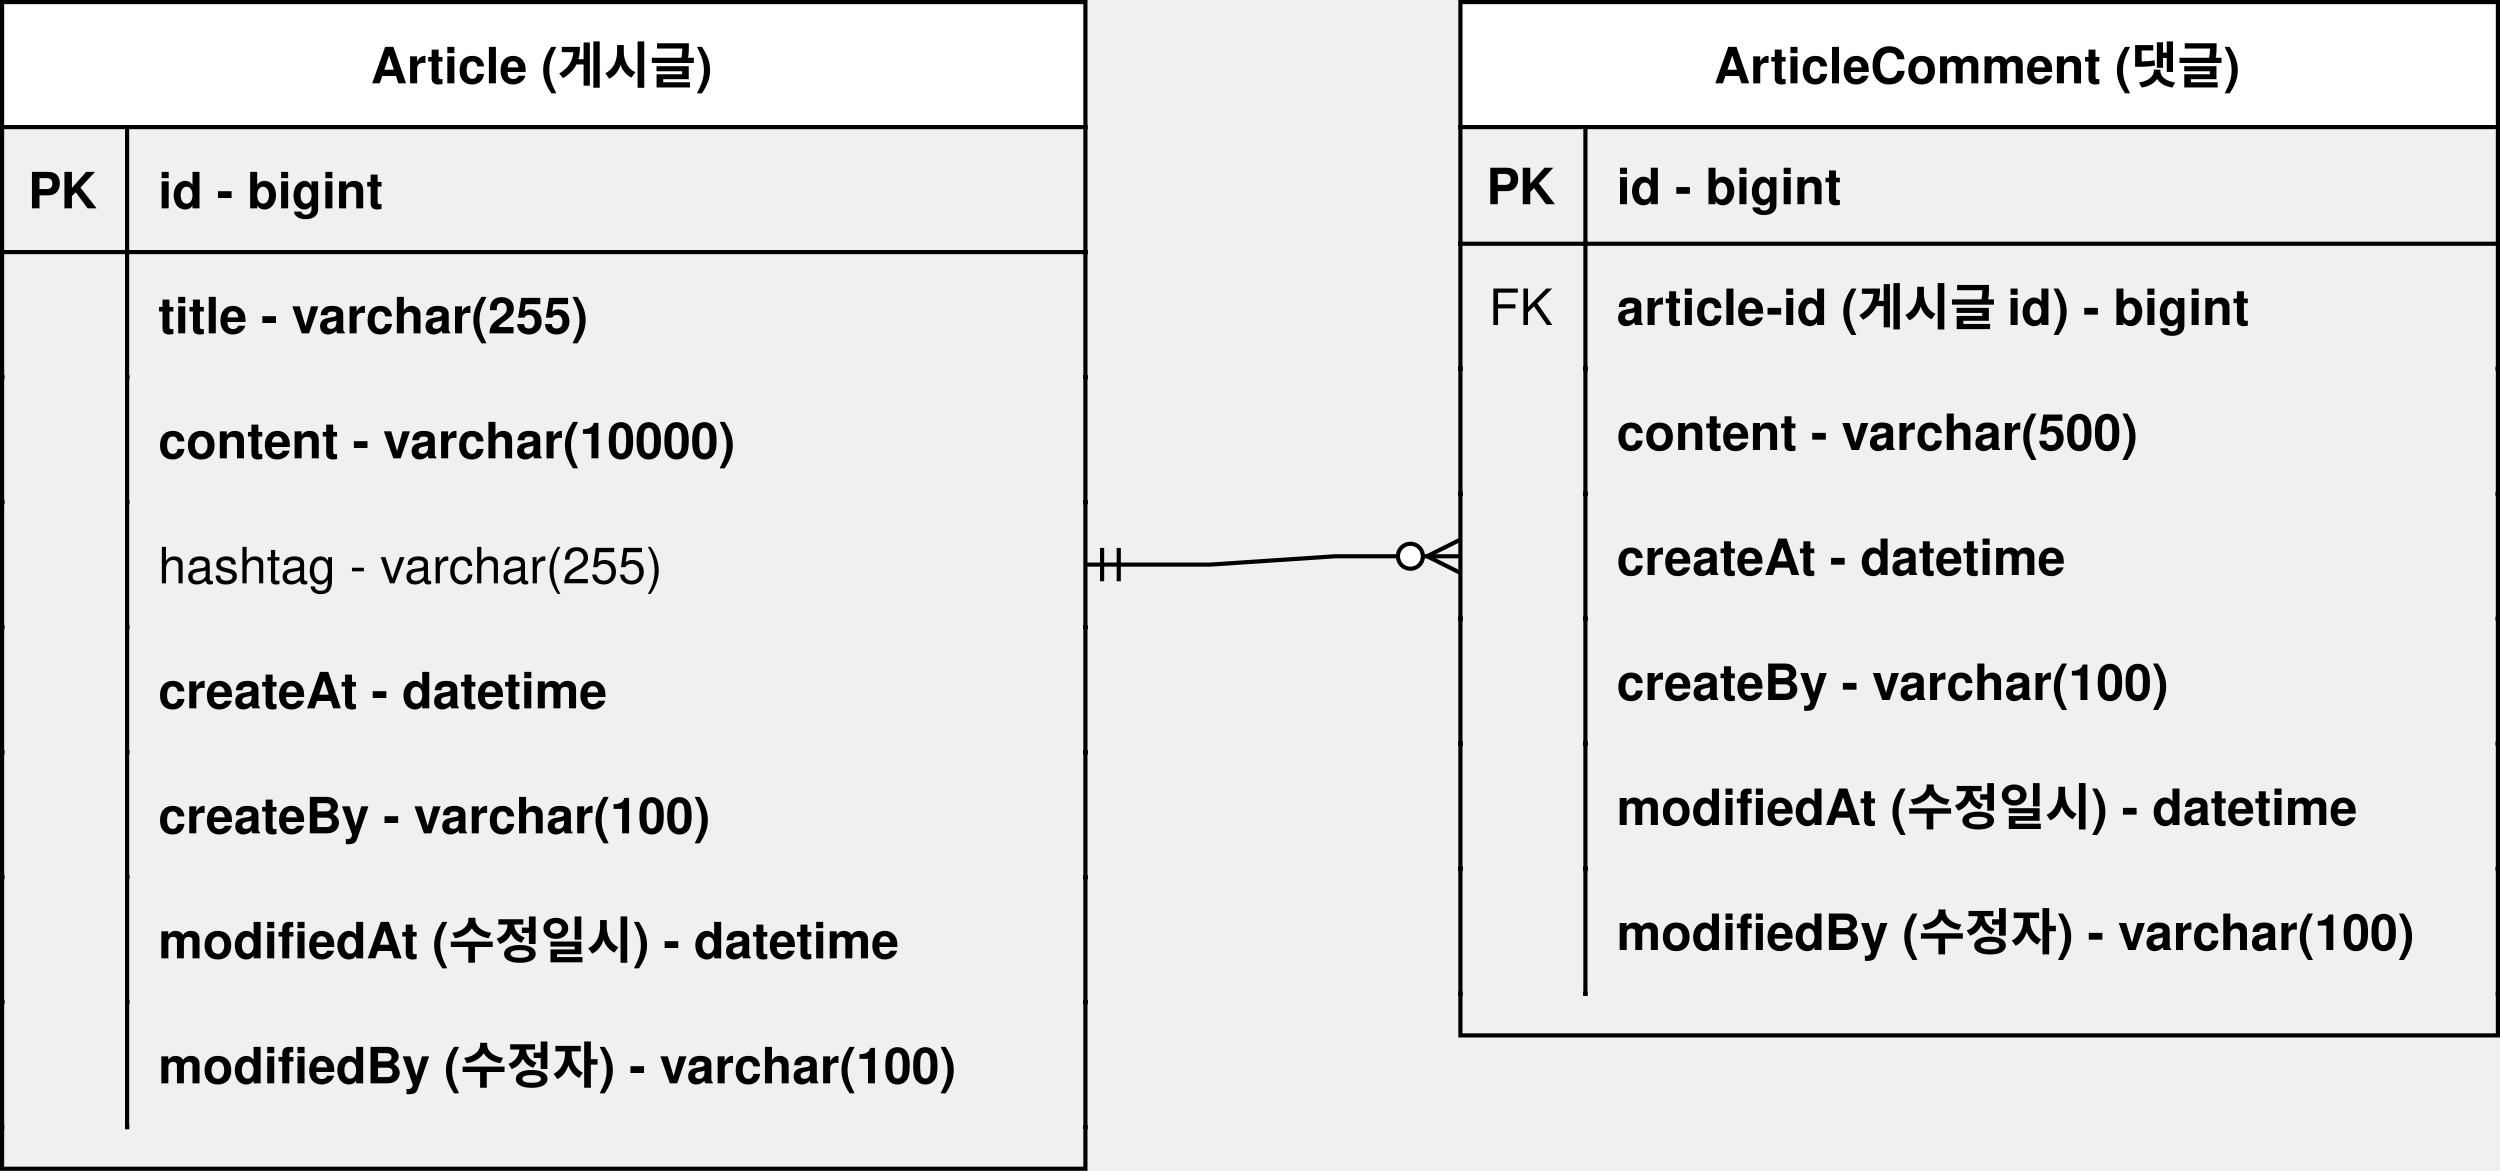
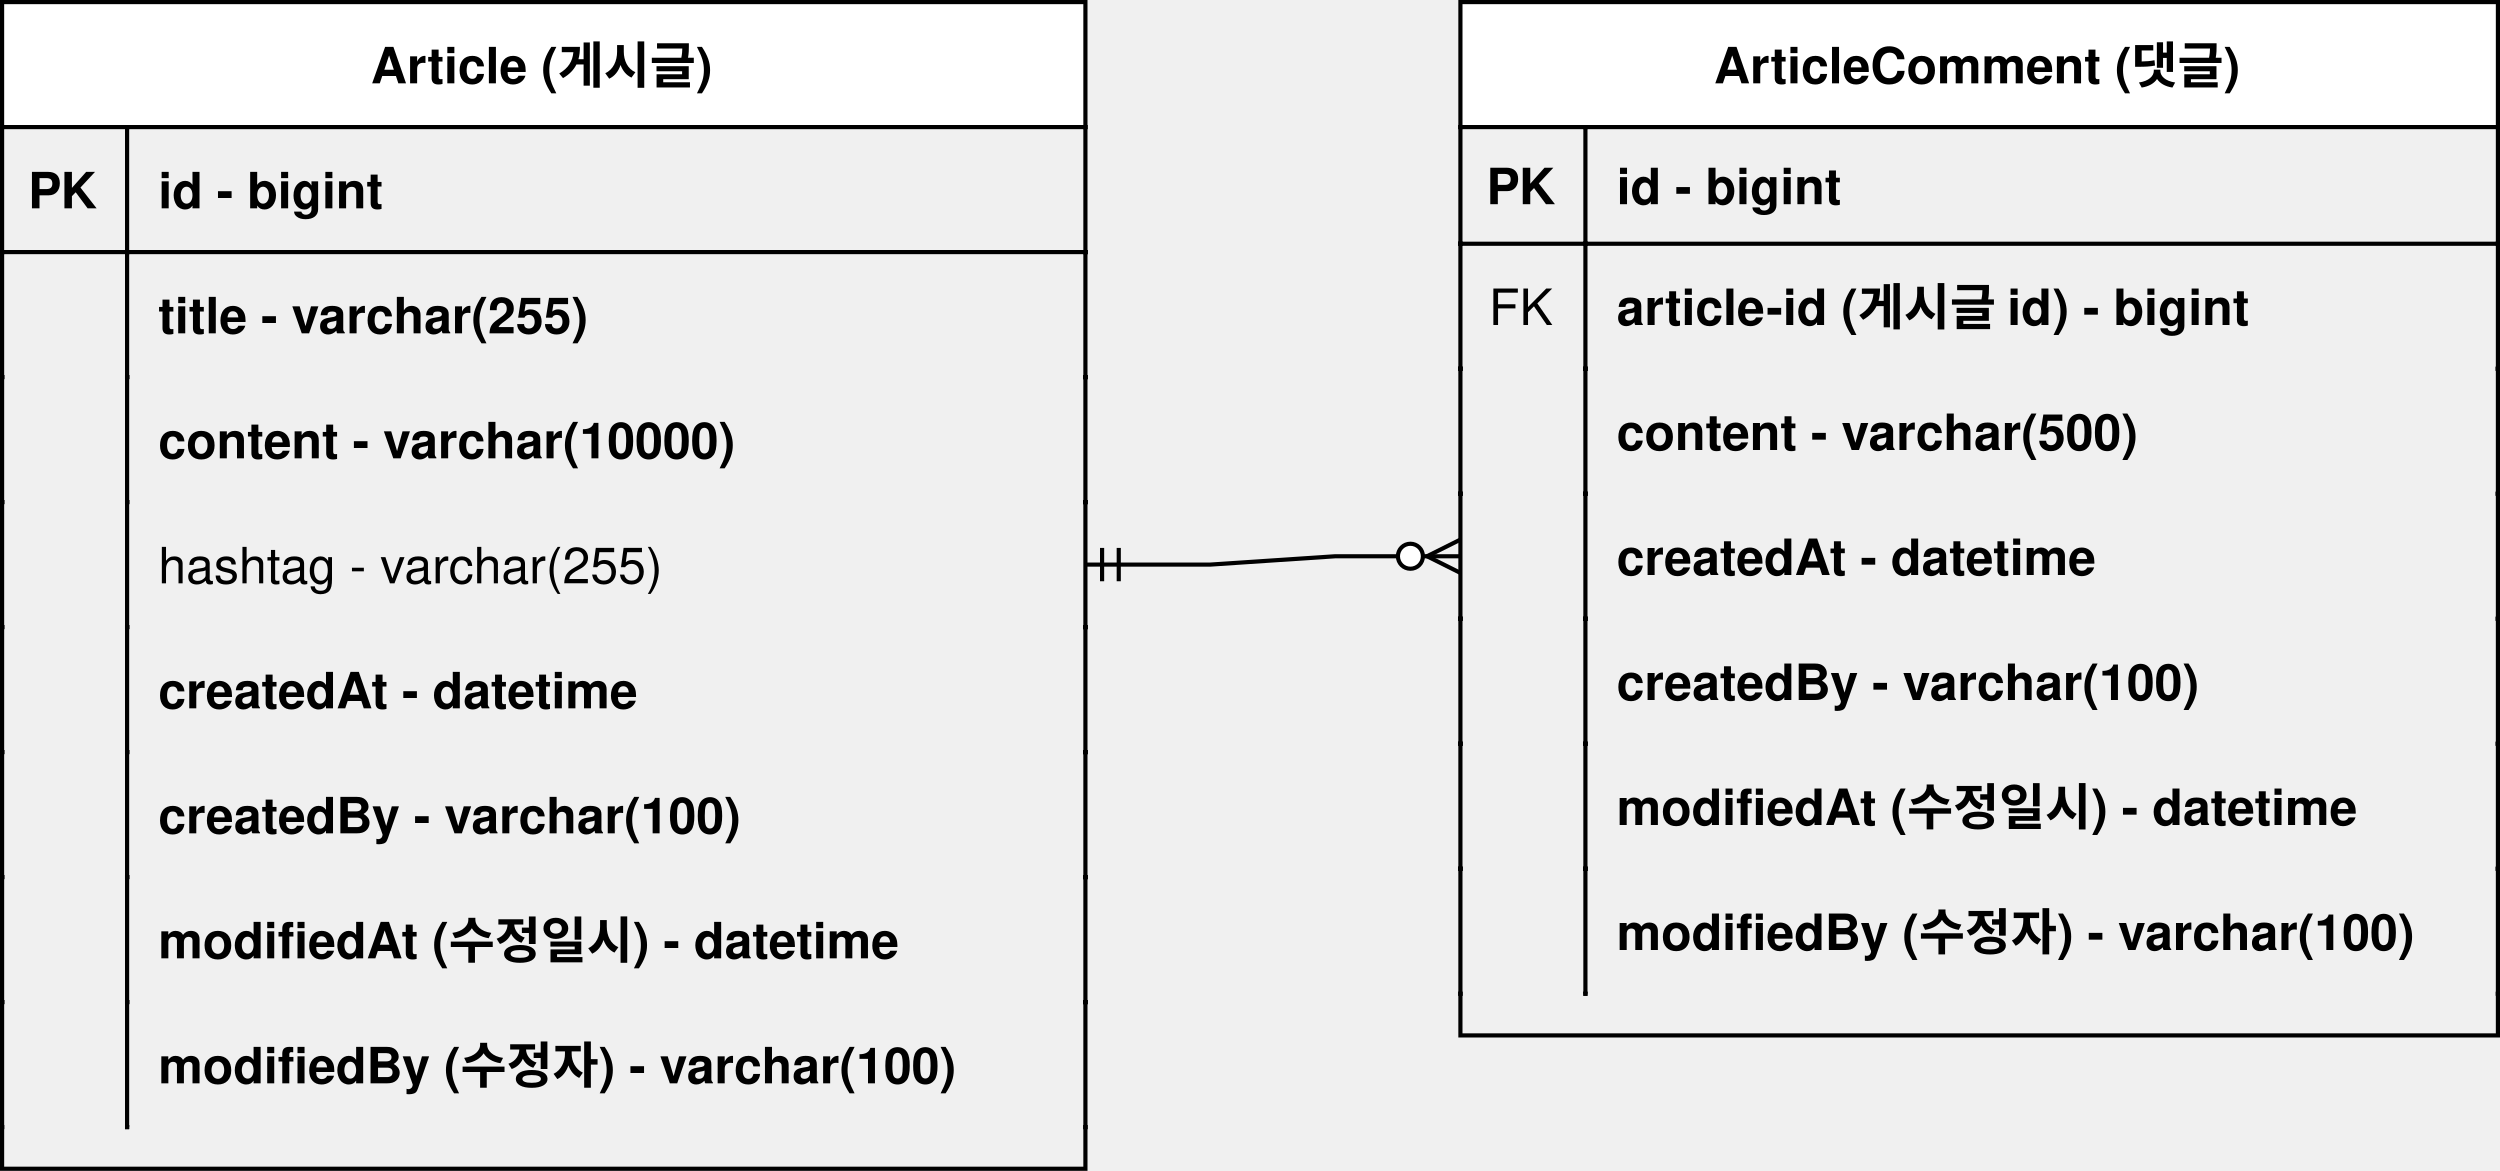
- <svg xmlns="http://www.w3.org/2000/svg" version="1.1" width="600px" height="281px" viewBox="-0.5 -0.5 600 281" content="&lt;mxfile host=&quot;app.diagrams.net&quot; modified=&quot;2022-09-23T08:46:27.057Z&quot; agent=&quot;5.0 (Macintosh; Intel Mac OS X 10_15_7) AppleWebKit/537.36 (KHTML, like Gecko) Chrome/104.0.511.122 Whale/3.16.138.27 Safari/537.36&quot; etag=&quot;5YcNjhJ2KGzxxlZCDBcS&quot; version=&quot;20.3.6&quot; type=&quot;github&quot;&gt;&lt;diagram id=&quot;R2lEEEUBdFMjLlhIrx00&quot; name=&quot;Page-1&quot;&gt;7V1dc5s4FP01zKQPyfDp4MfgOO3MJptM2ulmHxUjY00BeYWS2Pn1K4H4sGU7OJiEGHXcDroIAfcc3YOuL7VmjaLFdwLmsxvsw1AzdX+hWZeaaQ7tAfuXG5aZYWDYmSEgyM9MRmn4iV6hMOrC+oR8mKx0pBiHFM1XjRMcx3BCV2yAEPyy2m2Kw9WzzkEAJcPPCQhl6z/Ip7PM6jp6af8BUTDLz2zoYk8E8s7CkMyAj19WTHBBr3BMxSXeQRKBGMaU7bkB5A8kmjOeUcrv9EIzr9hnynufBRgHIQRzlJxNcMTMk4R1uZqCCIXczZWBPDEQO5011qwRwZhmW9FiBEMOVQ5Ddk1XW/YWfiB83BoHjE6fl9d/dBr/eLF+05ub4O788dS0smGeQfgkHHxBKJowb5v6iTa+0DxTc0faeKS5njYcpRZXc/Vvwod0mQPD3DnnmxQ8cpOXUECo4I+lMwNjBAUoZjdvXRppOwzBPEFp98wyQ6F/DZb4ieYD5S1vihbQv8/ow/syJl2zwXiTD86B+Ckuhu8GIQpitj1h3uFn9AhM2LVcg4SKHrL/hEufIaFwUTEJf36HOIKULFmXfDIJ2uRTycyaLyUvzYF+plf+iFPMKgw1XTEKELQLivOUaLINAeg+4NoSuFtRY36gCIT3bMqCOEgBXMWHO9kneP4LkABSYZhjxN07fobZpEmRQGE4wiHmMMc4hnm39O4cj33Y/Y70M0dz2AWMWNso2+zDuxM6wnFCCaMLPxVkqL1AjpxH8VycJ4TT/DKI8CbffsSUsjm4DePds+Bt5AXUlv4eqK3WkHYkpO/+2gdrzG59GqbRcIZ8H8bZfOURHJT4b4B2Ix4FBuvgrM/SuvjYtfGpAJJ7uy4CYrDSLXuPBkI2GWJAoYefYj+RYC2uswHSAwlp1t/UT9nfRxTw+dI92PNgnPX1kjmYoDi4zo4crPHCaYUXi+3z1mo0b3ez5h2DfwSJzvssDHqbwjDomDC4jZD+oPhQF43z2mgcvQwMJVwpounFnqZmMpkBcmI6zvYH9S+iBxsWOk3Z0VcxsMmt+9+tQYzXh78xspYuvP19akhMUlpwGC0YfpoWbATa/JpSsJO0vVKCjZ6QEzg8z5IlrapSYHC6HaMYNOSH0oKK23qdMGpVCwyzW2IgJ4w6GBpqTvZeZoc2ekJODs1AMqMgOJJ1wcEJoaJ/xW0qK9Ra9He6Ff2/aFZoJ2tV9JdzQhMC2Rkv8rWAzxoURbCDYLeyClAZofdlhHQlBG0JgdstITCaZf+6pQQFb5UUGHKyL9MCbynnhb7kUuBdWaH6BFGCUPWbnGRUgnAYQSjqKrsiCM1SgB0ThPpwHL0gyAm/CPtoiqCfLg9O0hJPVxu6fONC14YO3xheal5Z/fmtp+uIPXikdKPqNzkfqXTjQLphd0w3miUPO6Ybg9pwHL1uyKnCXDfSpcQ23RhrQz2Xi14uNepTSElGtUhFzj2JF1JGOIqysgbGOY+/lDK01OsoVQbZuSbseB/FHsowm7bbkiqYzdJLX/wBYDOsu2nf6A2UjeC2hq2cYvqi75zspm7jZ4BdCOz/DLA+2kfEZDn904t3TpryYoewG3vO1DekvM5wH0EUVT/WVrh33Hrhvr3qYTmBdNXFcF8XAVU0VrhCztKA7JH7NA3zu14DT8fO13nHoQV1V3iHeflwU+RusKarM9xHUEqVkrUlBO6nC8ExFY/185XCza7YUD628U0Sp0dpvMO8VHicQd5SVQFtBXnD+Owobx1THYCl6gAKV8jLuJ4XCe9Bjv6FePUFfmsh3v70EH9MX9lb6iv7whXyAk3V/u5DkP6FeXnpp8L8gcL8+WeH+bwo4DjC/LA2AMce5m25tkJV9NZWg/o86p0a2KZSg5bUwNQ/XQ2aJe26pQYFU5Ua2HK+TtXpHpZC/ROCGgkC6Acw9znzNKLLexgCinA8LvdkyGS1twa7e29Go1DLyvFg7F/wnwVgzfH9KyT4F74B8VITFbvlvgjE/m1KG8LvGPqCFnCB6EM+GNv+l9vPHNG6XFS6XS7zRsw881BtVI7izfKwtJUfJ5NK8CzBT2QCd/ky60dzGdz6YCLiM/dr3YBW/MRBlS+FkaR4PMOV691ByjucFnHkdC/+e3ohYba5RsTs1sVRJQmlgay1gaz1gTLfSAO9zWbWLH9GIete/vSFNf4f&lt;/diagram&gt;&lt;/mxfile&gt;" resource="https://app.diagrams.net/?mode=github#Hsandropark%2Ffastcampus-project-board%2Ffeature%252F%252312-db%2Fdocument%2Fproject-board-erd.svg">
+ <svg xmlns="http://www.w3.org/2000/svg" version="1.1" width="600px" height="281px" viewBox="-0.5 -0.5 600 281" content="&lt;mxfile host=&quot;app.diagrams.net&quot; modified=&quot;2022-09-23T08:50:33.069Z&quot; agent=&quot;5.0 (Macintosh; Intel Mac OS X 10_15_7) AppleWebKit/537.36 (KHTML, like Gecko) Chrome/104.0.511.122 Whale/3.16.138.27 Safari/537.36&quot; etag=&quot;2LLDIiEcnzUZ-eOFrfS0&quot; version=&quot;20.3.6&quot; type=&quot;github&quot;&gt;&lt;diagram id=&quot;R2lEEEUBdFMjLlhIrx00&quot; name=&quot;Page-1&quot;&gt;7V1dc5s4FP01zKQPyfDp4MfgOO3MJptM2ulmHxUjY00BeYWS2Pn1K4H4sGU7OJiEGHXcDroIAfcc3YOuL7VmjaLFdwLmsxvsw1AzdX+hWZeaaQ7tAfuXG5aZYWDYmSEgyM9MRmn4iV6hMOrC+oR8mKx0pBiHFM1XjRMcx3BCV2yAEPyy2m2Kw9WzzkEAJcPPCQhl6z/Ip7PM6jp6af8BUTDLz2zoYk8E8s7CkMyAj19WTHBBr3BMxSXeQRKBGMaU7bkB5A8kmjOeUcrv9EIzr9hnynufBRgHIQRzlJxNcMTMk4R1uZqCCIXczZWBPDEQO5011qwRwZhmW9FiBEMOVQ5Ddk1XW/YWfiB83BoHjE6fl9d/dBr/eLF+05ub4O788dS0smGeQfgkHHxBKJowb5v6iTa+0DxTc0faeKS5njYcpRZXc/Vvwod0mQPD3DnnmxQ8cpOXUECo4I+lMwNjBAUoZjdvXRppOwzBPEFp98wyQ6F/DZb4ieYD5S1vihbQv8/ow/syJl2zwXiTD86B+Ckuhu8GIQpitj1h3uFn9AhM2LVcg4SKHrL/hEufIaFwUTEJf36HOIKULFmXfDIJ2uRTycyaLyUvzYF+plf+iFPMKgw1XTEKELQLivOUaLINAeg+4NoSuFtRY36gCIT3bMqCOEgBXMWHO9kneP4LkABSYZhjxN07fobZpEmRQGE4wiHmMMc4hnm39O4cj33Y/Y70M0dz2AWMWNso2+zDuxM6wnFCCaMLPxVkqL1AjpxH8VycJ4TT/DKI8CbffsSUsjm4DePds+Bt5AXUlv4eqK3WkHYkpO/+2gdrzG59GqbRcIZ8H8bZfOURHJT4b4B2Ix4FBuvgrM/SuvjYtfGpAJJ7uy4CYrDSLXuPBkI2GWJAoYefYj+RYC2uswHSAwlp1t/UT9nfRxTw+dI92PNgnPX1kjmYoDi4zo4crPHCaYUXi+3z1mo0b3ez5h2DfwSJzvssDHqbwjDomDC4jZD+oPhQF43z2mgcvQwMJVwpounFnqZmMpkBcmI6zvYH9S+iBxsWOk3Z0VcxsMmt+9+tQYzXh78xspYuvP19akhMUlpwGC0YfpoWbATa/JpSsJO0vVKCjZ6QEzg8z5IlrapSYHC6HaMYNOSH0oKK23qdMGpVCwyzW2IgJ4w6GBpqTvZeZoc2ekJODs1AMqMgOJJ1wcEJoaJ/xW0qK9Ra9He6Ff2/aFZoJ2tV9JdzQhMC2Rn9i3wx4LMWRRHsINqtLANUSuh9KSFdKUFbSuB2SwmMZum/bklBwVulBYac7RNi4C3lzNCXXAy8Ky9UnyFKEap+k9OMShEOowhFZWVXFKFZErBjilAfjqNXBDnlF2EfTZFYH5ykRZ6uNnT5xoWuDR2+MbzUvLL+81tPFxJ78EjpRtVvckZS6caBdMPumG40Sx92TDcGteE4et2Qk4W5bqRLiW26MdaGei4XvVxq1KeQkoxqmYqcfBKvpIxwFGWFDYxzHn8tZWipF1KqDLJzTdjxRoo9lGE2bbclVTCb5Ze++APAZlh3077ROygbwW0NWznH9EXfOtlN3cbPALsQ2P8ZYH20j4jJcvqnF2+dNOXFDmE39pypb0h5neE+giiqgqytcO+49cJ9e/XDcgLpqovhvi4CqmyscIWcpQHZI/dpGuZ3vQiejp2v845DC+qu8A7z+uGmyN1gTVdnuI+glComa0sI3E8XgmMqH+vnS4WbXbGhgGzjuyROj9J4h3mt8DiDvKWqAtoK8obx2VHeOqY6AEvVARSukJdxfS8T3oMd/Yvx6hv81mK8/ekx/pi+s7fUd/aFK+QVmqr+3Ysh/Yvz8uJPxfkDxfnzz47zeVnAccT5YW0Ajj3O23J1harpra0G9XnUOzWwTaUGLamBqX+6GjRL23VLDQqmKjWw5YydqtQ9LIX6JwQ1MgTQD2Duc+ZpRJf3MAQU4Xhc7smQyapvDXb33oxGoZYV5MHYv+A/DcCa4/tXSPAvfAPipSZqdst9EYj925Q2hN8x9AUt4ALRh3wwtv0vt585onW5qHS7XOaNmHnmodqoHMWb5WFpKz9OJpXgWYKfyATu8mXWj+YyuPXBRMRn7te6Aa34mYMqXwojSfF4hivXu4OUdzgt48jpXvwX9ULCbHONiNmti6NKEkoDWWsDWesDZb6RBnqbzaxZ/pRC1r38+Qtr/D8=&lt;/diagram&gt;&lt;/mxfile&gt;" resource="https://app.diagrams.net/?mode=github#Hsandropark%2Ffastcampus-project-board%2Ffeature%252F%252312-db%2Fdocument%2Fproject-board-erd.svg">
  <defs>
    <clipPath id="mx-clip-0-30-30-30-0">
      <rect x="0" y="30" width="30" height="30" />
    </clipPath>
    <clipPath id="mx-clip-36-30-224-30-0">
      <rect x="36" y="30" width="224" height="30" />
    </clipPath>
    <clipPath id="mx-clip-36-60-224-30-0">
      <rect x="36" y="60" width="224" height="30" />
    </clipPath>
    <clipPath id="mx-clip-36-90-224-30-0">
      <rect x="36" y="90" width="224" height="30" />
    </clipPath>
    <clipPath id="mx-clip-36-120-224-30-0">
      <rect x="36" y="120" width="224" height="30" />
    </clipPath>
    <clipPath id="mx-clip-36-150-224-30-0">
      <rect x="36" y="150" width="224" height="30" />
    </clipPath>
    <clipPath id="mx-clip-36-180-224-30-0">
      <rect x="36" y="180" width="224" height="30" />
    </clipPath>
    <clipPath id="mx-clip-36-210-224-30-0">
      <rect x="36" y="210" width="224" height="30" />
    </clipPath>
    <clipPath id="mx-clip-36-240-224-30-0">
      <rect x="36" y="240" width="224" height="30" />
    </clipPath>
    <clipPath id="mx-clip-350-30-30-28-0">
      <rect x="350" y="30" width="30" height="28" />
    </clipPath>
    <clipPath id="mx-clip-386-30-213-28-0">
      <rect x="386" y="30" width="213" height="28" />
    </clipPath>
    <clipPath id="mx-clip-350-58-30-30-0">
      <rect x="350" y="58" width="30" height="30" />
    </clipPath>
    <clipPath id="mx-clip-386-58-213-30-0">
      <rect x="386" y="58" width="213" height="30" />
    </clipPath>
    <clipPath id="mx-clip-386-88-213-30-0">
      <rect x="386" y="88" width="213" height="30" />
    </clipPath>
    <clipPath id="mx-clip-386-118-213-30-0">
      <rect x="386" y="118" width="213" height="30" />
    </clipPath>
    <clipPath id="mx-clip-386-148-213-30-0">
      <rect x="386" y="148" width="213" height="30" />
    </clipPath>
    <clipPath id="mx-clip-386-178-213-30-0">
      <rect x="386" y="178" width="213" height="30" />
    </clipPath>
    <clipPath id="mx-clip-386-208-213-30-0">
      <rect x="386" y="208" width="213" height="30" />
    </clipPath>
  </defs>
  <g>
    <path d="M 0 30 L 0 0 L 260 0 L 260 30" fill="rgb(255, 255, 255)" stroke="rgb(0, 0, 0)" stroke-miterlimit="10" pointer-events="all" />
    <path d="M 0 30 L 0 280 L 260 280 L 260 30" fill="none" stroke="rgb(0, 0, 0)" stroke-miterlimit="10" pointer-events="none" />
    <path d="M 0 30 L 260 30" fill="none" stroke="rgb(0, 0, 0)" stroke-miterlimit="10" pointer-events="none" />
    <path d="M 30 30 L 30 60 L 30 90 L 30 120 L 30 150 L 30 180 L 30 210 L 30 240 L 30 270" fill="none" stroke="rgb(0, 0, 0)" stroke-miterlimit="10" pointer-events="none" />
    <g fill="rgb(0, 0, 0)" font-family="Helvetica" font-weight="bold" pointer-events="none" text-anchor="middle" font-size="12px">
      <text x="129.5" y="19.5">Article (게시글)</text>
    </g>
    <path d="M 0 30 M 260 30 M 260 60 L 0 60" fill="none" stroke="rgb(0, 0, 0)" stroke-linecap="square" stroke-miterlimit="10" pointer-events="none" />
    <path d="M 0 30 M 30 30 M 30 60 M 0 60" fill="none" stroke="rgb(0, 0, 0)" stroke-linecap="square" stroke-miterlimit="10" pointer-events="none" />
    <g fill="rgb(0, 0, 0)" font-family="Helvetica" font-weight="bold" pointer-events="none" clip-path="url(#mx-clip-0-30-30-30-0)" text-anchor="middle" font-size="12px">
      <text x="14.5" y="49.5">PK</text>
    </g>
    <path d="M 30 30 M 260 30 M 260 60 M 30 60" fill="none" stroke="rgb(0, 0, 0)" stroke-linecap="square" stroke-miterlimit="10" pointer-events="none" />
    <g fill="rgb(0, 0, 0)" font-family="Helvetica" font-weight="bold" text-decoration="underline" pointer-events="none" clip-path="url(#mx-clip-36-30-224-30-0)" font-size="12px">
      <text x="37.5" y="49.5">id - bigint</text>
    </g>
    <path d="M 0 60 M 260 60 M 260 90 M 0 90" fill="none" stroke="rgb(0, 0, 0)" stroke-linecap="square" stroke-miterlimit="10" pointer-events="none" />
    <path d="M 0 60 M 30 60 M 30 90 M 0 90" fill="none" stroke="rgb(0, 0, 0)" stroke-linecap="square" stroke-miterlimit="10" pointer-events="none" />
    <path d="M 30 60 M 260 60 M 260 90 M 30 90" fill="none" stroke="rgb(0, 0, 0)" stroke-linecap="square" stroke-miterlimit="10" pointer-events="none" />
    <g fill="rgb(0, 0, 0)" font-family="Helvetica" font-weight="bold" pointer-events="none" clip-path="url(#mx-clip-36-60-224-30-0)" font-size="12px">
      <text x="37.5" y="79.5">title - varchar(255)</text>
    </g>
    <path d="M 0 90 M 260 90 M 260 120 M 0 120" fill="none" stroke="rgb(0, 0, 0)" stroke-linecap="square" stroke-miterlimit="10" pointer-events="none" />
    <path d="M 0 90 M 30 90 M 30 120 M 0 120" fill="none" stroke="rgb(0, 0, 0)" stroke-linecap="square" stroke-miterlimit="10" pointer-events="none" />
    <path d="M 30 90 M 260 90 M 260 120 M 30 120" fill="none" stroke="rgb(0, 0, 0)" stroke-linecap="square" stroke-miterlimit="10" pointer-events="none" />
    <g fill="rgb(0, 0, 0)" font-family="Helvetica" font-weight="bold" pointer-events="none" clip-path="url(#mx-clip-36-90-224-30-0)" font-size="12px">
      <text x="37.5" y="109.5">content - varchar(10000)</text>
    </g>
    <path d="M 0 120 M 260 120 M 260 150 M 0 150" fill="none" stroke="rgb(0, 0, 0)" stroke-linecap="square" stroke-miterlimit="10" pointer-events="none" />
    <path d="M 0 120 M 30 120 M 30 150 M 0 150" fill="none" stroke="rgb(0, 0, 0)" stroke-linecap="square" stroke-miterlimit="10" pointer-events="none" />
    <path d="M 30 120 M 260 120 M 260 150 M 30 150" fill="none" stroke="rgb(0, 0, 0)" stroke-linecap="square" stroke-miterlimit="10" pointer-events="none" />
    <g fill="rgb(0, 0, 0)" font-family="Helvetica" pointer-events="none" clip-path="url(#mx-clip-36-120-224-30-0)" font-size="12px">
      <text x="37.5" y="139.5">hashtag - varchar(255)</text>
    </g>
    <path d="M 0 150 M 260 150 M 260 180 M 0 180" fill="none" stroke="rgb(0, 0, 0)" stroke-linecap="square" stroke-miterlimit="10" pointer-events="none" />
    <path d="M 0 150 M 30 150 M 30 180 M 0 180" fill="none" stroke="rgb(0, 0, 0)" stroke-linecap="square" stroke-miterlimit="10" pointer-events="none" />
    <path d="M 30 150 M 260 150 M 260 180 M 30 180" fill="none" stroke="rgb(0, 0, 0)" stroke-linecap="square" stroke-miterlimit="10" pointer-events="none" />
    <g fill="rgb(0, 0, 0)" font-family="Helvetica" font-weight="bold" pointer-events="none" clip-path="url(#mx-clip-36-150-224-30-0)" font-size="12px">
-       <text x="37.5" y="169.5">createAt - datetime</text>
+       <text x="37.5" y="169.5">createdAt - datetime</text>
    </g>
    <path d="M 0 180 M 260 180 M 260 210 M 0 210" fill="none" stroke="rgb(0, 0, 0)" stroke-linecap="square" stroke-miterlimit="10" pointer-events="none" />
    <path d="M 0 180 M 30 180 M 30 210 M 0 210" fill="none" stroke="rgb(0, 0, 0)" stroke-linecap="square" stroke-miterlimit="10" pointer-events="none" />
    <path d="M 30 180 M 260 180 M 260 210 M 30 210" fill="none" stroke="rgb(0, 0, 0)" stroke-linecap="square" stroke-miterlimit="10" pointer-events="none" />
    <g fill="rgb(0, 0, 0)" font-family="Helvetica" font-weight="bold" pointer-events="none" clip-path="url(#mx-clip-36-180-224-30-0)" font-size="12px">
-       <text x="37.5" y="199.5">createBy - varchar(100)</text>
+       <text x="37.5" y="199.5">createdBy - varchar(100)</text>
    </g>
    <path d="M 0 210 M 260 210 M 260 240 M 0 240" fill="none" stroke="rgb(0, 0, 0)" stroke-linecap="square" stroke-miterlimit="10" pointer-events="none" />
    <path d="M 0 210 M 30 210 M 30 240 M 0 240" fill="none" stroke="rgb(0, 0, 0)" stroke-linecap="square" stroke-miterlimit="10" pointer-events="none" />
    <path d="M 30 210 M 260 210 M 260 240 M 30 240" fill="none" stroke="rgb(0, 0, 0)" stroke-linecap="square" stroke-miterlimit="10" pointer-events="none" />
    <g fill="rgb(0, 0, 0)" font-family="Helvetica" font-weight="bold" pointer-events="none" clip-path="url(#mx-clip-36-210-224-30-0)" font-size="12px">
      <text x="37.5" y="229.5">modifiedAt (수정일시) - datetime</text>
    </g>
    <path d="M 0 240 M 260 240 M 260 270 M 0 270" fill="none" stroke="rgb(0, 0, 0)" stroke-linecap="square" stroke-miterlimit="10" pointer-events="none" />
    <path d="M 0 240 M 30 240 M 30 270 M 0 270" fill="none" stroke="rgb(0, 0, 0)" stroke-linecap="square" stroke-miterlimit="10" pointer-events="none" />
    <path d="M 30 240 M 260 240 M 260 270 M 30 270" fill="none" stroke="rgb(0, 0, 0)" stroke-linecap="square" stroke-miterlimit="10" pointer-events="none" />
    <g fill="rgb(0, 0, 0)" font-family="Helvetica" font-weight="bold" pointer-events="none" clip-path="url(#mx-clip-36-240-224-30-0)" font-size="12px">
      <text x="37.5" y="259.5">modifiedBy (수정자) - varchar(100)</text>
    </g>
    <path d="M 350 30 L 350 0 L 599 0 L 599 30" fill="rgb(255, 255, 255)" stroke="rgb(0, 0, 0)" stroke-miterlimit="10" pointer-events="none" />
    <path d="M 350 30 L 350 248 L 599 248 L 599 30" fill="none" stroke="rgb(0, 0, 0)" stroke-miterlimit="10" pointer-events="none" />
    <path d="M 350 30 L 599 30" fill="none" stroke="rgb(0, 0, 0)" stroke-miterlimit="10" pointer-events="none" />
    <path d="M 380 30 L 380 58 L 380 88 L 380 118 L 380 148 L 380 178 L 380 208 L 380 238" fill="none" stroke="rgb(0, 0, 0)" stroke-miterlimit="10" pointer-events="none" />
    <g fill="rgb(0, 0, 0)" font-family="Helvetica" font-weight="bold" pointer-events="none" text-anchor="middle" font-size="12px">
      <text x="474" y="19.5">ArticleComment (댓글)</text>
    </g>
    <path d="M 350 30 M 599 30 M 599 58 L 350 58" fill="none" stroke="rgb(0, 0, 0)" stroke-linecap="square" stroke-miterlimit="10" pointer-events="none" />
    <path d="M 350 30 M 380 30 M 380 58 M 350 58" fill="none" stroke="rgb(0, 0, 0)" stroke-linecap="square" stroke-miterlimit="10" pointer-events="none" />
    <g fill="rgb(0, 0, 0)" font-family="Helvetica" font-weight="bold" pointer-events="none" clip-path="url(#mx-clip-350-30-30-28-0)" text-anchor="middle" font-size="12px">
      <text x="364.5" y="48.5">PK</text>
    </g>
    <path d="M 380 30 M 599 30 M 599 58 M 380 58" fill="none" stroke="rgb(0, 0, 0)" stroke-linecap="square" stroke-miterlimit="10" pointer-events="none" />
    <g fill="rgb(0, 0, 0)" font-family="Helvetica" font-weight="bold" text-decoration="underline" pointer-events="none" clip-path="url(#mx-clip-386-30-213-28-0)" font-size="12px">
      <text x="387.5" y="48.5">id - bigint</text>
    </g>
    <path d="M 350 58 M 599 58 M 599 88 M 350 88" fill="none" stroke="rgb(0, 0, 0)" stroke-linecap="square" stroke-miterlimit="10" pointer-events="none" />
    <path d="M 350 58 M 380 58 M 380 88 M 350 88" fill="none" stroke="rgb(0, 0, 0)" stroke-linecap="square" stroke-miterlimit="10" pointer-events="none" />
    <g fill="rgb(0, 0, 0)" font-family="Helvetica" pointer-events="none" clip-path="url(#mx-clip-350-58-30-30-0)" text-anchor="middle" font-size="12px">
      <text x="364.5" y="77.5">FK</text>
    </g>
    <path d="M 380 58 M 599 58 M 599 88 M 380 88" fill="none" stroke="rgb(0, 0, 0)" stroke-linecap="square" stroke-miterlimit="10" pointer-events="none" />
    <g fill="rgb(0, 0, 0)" font-family="Helvetica" font-weight="bold" pointer-events="none" clip-path="url(#mx-clip-386-58-213-30-0)" font-size="12px">
      <text x="387.5" y="77.5">article-id (게시글 id) - bigint</text>
    </g>
    <path d="M 350 88 M 599 88 M 599 118 M 350 118" fill="none" stroke="rgb(0, 0, 0)" stroke-linecap="square" stroke-miterlimit="10" pointer-events="none" />
    <path d="M 350 88 M 380 88 M 380 118 M 350 118" fill="none" stroke="rgb(0, 0, 0)" stroke-linecap="square" stroke-miterlimit="10" pointer-events="none" />
    <path d="M 380 88 M 599 88 M 599 118 M 380 118" fill="none" stroke="rgb(0, 0, 0)" stroke-linecap="square" stroke-miterlimit="10" pointer-events="none" />
    <g fill="rgb(0, 0, 0)" font-family="Helvetica" font-weight="bold" pointer-events="none" clip-path="url(#mx-clip-386-88-213-30-0)" font-size="12px">
      <text x="387.5" y="107.5">content - varchar(500)</text>
    </g>
    <path d="M 350 118 M 599 118 M 599 148 M 350 148" fill="none" stroke="rgb(0, 0, 0)" stroke-linecap="square" stroke-miterlimit="10" pointer-events="none" />
    <path d="M 350 118 M 380 118 M 380 148 M 350 148" fill="none" stroke="rgb(0, 0, 0)" stroke-linecap="square" stroke-miterlimit="10" pointer-events="none" />
    <path d="M 380 118 M 599 118 M 599 148 M 380 148" fill="none" stroke="rgb(0, 0, 0)" stroke-linecap="square" stroke-miterlimit="10" pointer-events="none" />
    <g fill="rgb(0, 0, 0)" font-family="Helvetica" font-weight="bold" pointer-events="none" clip-path="url(#mx-clip-386-118-213-30-0)" font-size="12px">
-       <text x="387.5" y="137.5">createAt - datetime</text>
+       <text x="387.5" y="137.5">createdAt - datetime</text>
    </g>
    <path d="M 350 148 M 599 148 M 599 178 M 350 178" fill="none" stroke="rgb(0, 0, 0)" stroke-linecap="square" stroke-miterlimit="10" pointer-events="none" />
    <path d="M 350 148 M 380 148 M 380 178 M 350 178" fill="none" stroke="rgb(0, 0, 0)" stroke-linecap="square" stroke-miterlimit="10" pointer-events="none" />
    <path d="M 380 148 M 599 148 M 599 178 M 380 178" fill="none" stroke="rgb(0, 0, 0)" stroke-linecap="square" stroke-miterlimit="10" pointer-events="none" />
    <g fill="rgb(0, 0, 0)" font-family="Helvetica" font-weight="bold" pointer-events="none" clip-path="url(#mx-clip-386-148-213-30-0)" font-size="12px">
-       <text x="387.5" y="167.5">createBy - varchar(100)</text>
+       <text x="387.5" y="167.5">createdBy - varchar(100)</text>
    </g>
    <path d="M 350 178 M 599 178 M 599 208 M 350 208" fill="none" stroke="rgb(0, 0, 0)" stroke-linecap="square" stroke-miterlimit="10" pointer-events="none" />
    <path d="M 350 178 M 380 178 M 380 208 M 350 208" fill="none" stroke="rgb(0, 0, 0)" stroke-linecap="square" stroke-miterlimit="10" pointer-events="none" />
    <path d="M 380 178 M 599 178 M 599 208 M 380 208" fill="none" stroke="rgb(0, 0, 0)" stroke-linecap="square" stroke-miterlimit="10" pointer-events="none" />
    <g fill="rgb(0, 0, 0)" font-family="Helvetica" font-weight="bold" pointer-events="none" clip-path="url(#mx-clip-386-178-213-30-0)" font-size="12px">
      <text x="387.5" y="197.5">modifiedAt (수정일시) - datetime</text>
    </g>
    <path d="M 350 208 M 599 208 M 599 238 M 350 238" fill="none" stroke="rgb(0, 0, 0)" stroke-linecap="square" stroke-miterlimit="10" pointer-events="none" />
    <path d="M 350 208 M 380 208 M 380 238 M 350 238" fill="none" stroke="rgb(0, 0, 0)" stroke-linecap="square" stroke-miterlimit="10" pointer-events="none" />
    <path d="M 380 208 M 599 208 M 599 238 M 380 238" fill="none" stroke="rgb(0, 0, 0)" stroke-linecap="square" stroke-miterlimit="10" pointer-events="none" />
    <g fill="rgb(0, 0, 0)" font-family="Helvetica" font-weight="bold" pointer-events="none" clip-path="url(#mx-clip-386-208-213-30-0)" font-size="12px">
      <text x="387.5" y="227.5">modifiedBy (수정자) - varchar(100)</text>
    </g>
    <path d="M 260 135 L 290 135 L 320 133 L 350 133" fill="none" stroke="rgb(0, 0, 0)" stroke-miterlimit="10" pointer-events="none" />
    <path d="M 264 131 L 264 139 M 268 131 L 268 139" fill="none" stroke="rgb(0, 0, 0)" stroke-miterlimit="10" pointer-events="none" />
    <ellipse cx="338" cy="133" rx="3" ry="3" fill="#ffffff" stroke="rgb(0, 0, 0)" pointer-events="none" />
    <path d="M 350 129 L 342 133 L 350 137" fill="none" stroke="rgb(0, 0, 0)" stroke-miterlimit="10" pointer-events="none" />
  </g>
</svg>
